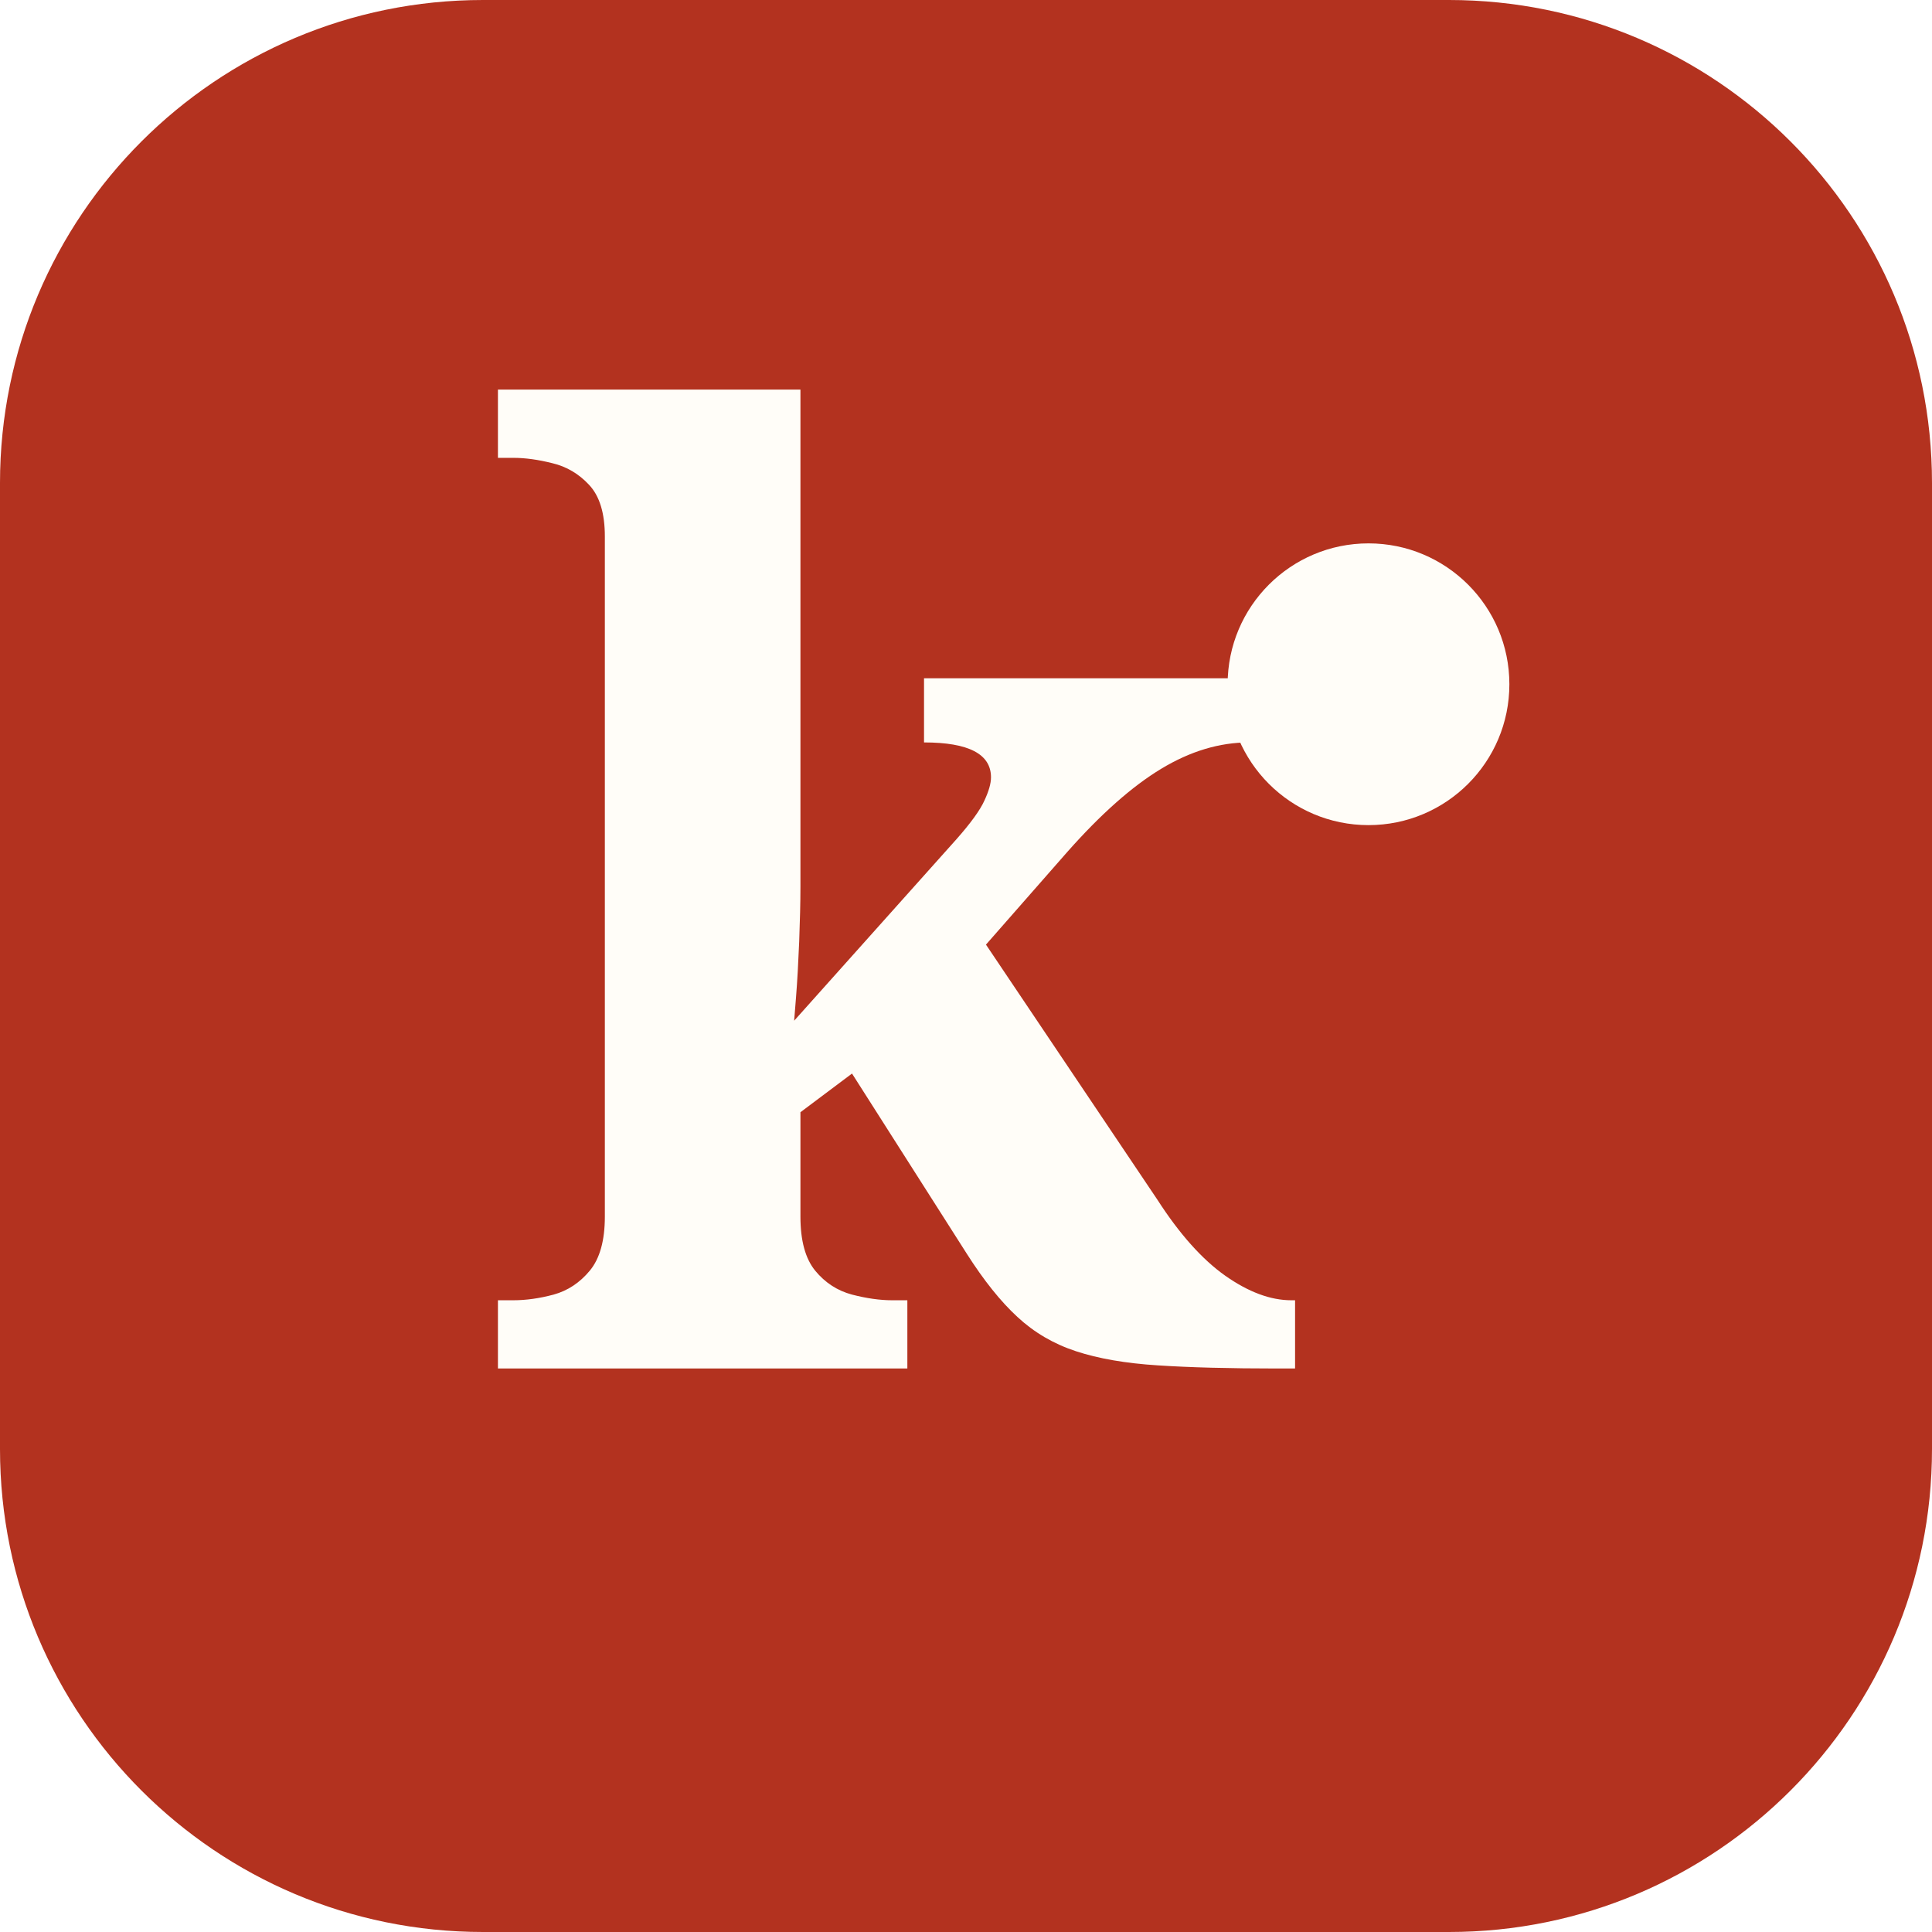
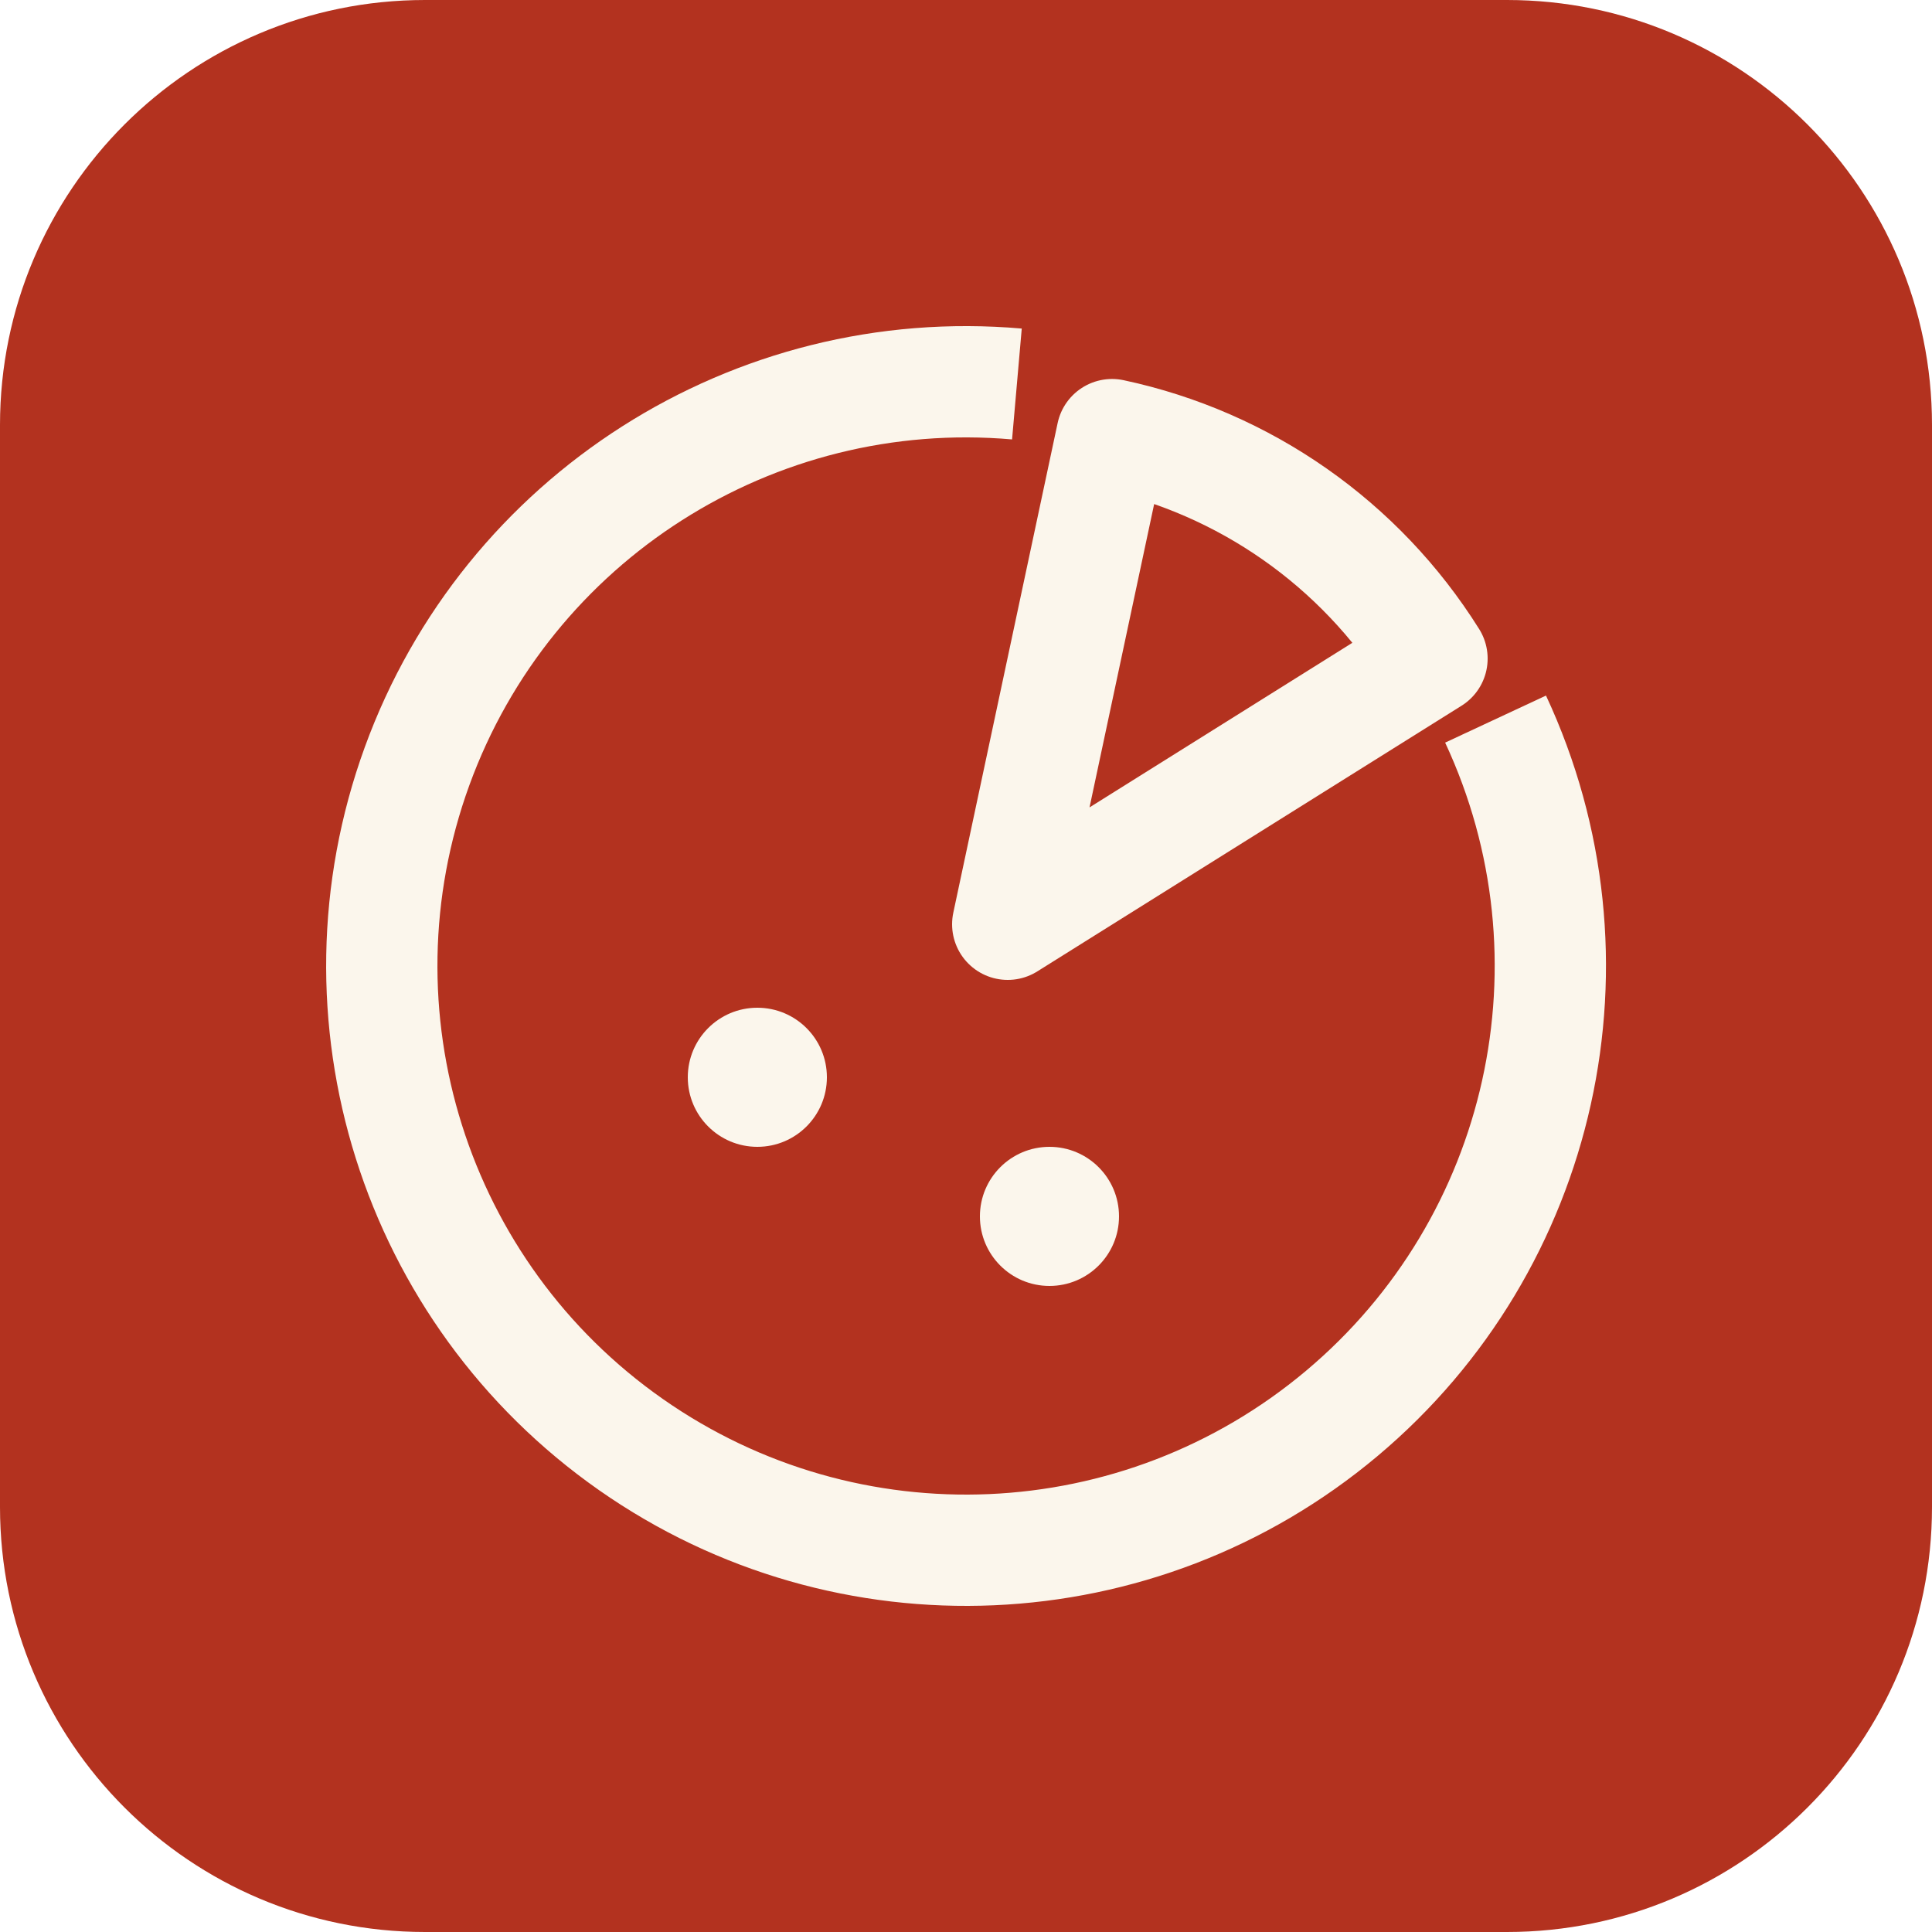
- <svg xmlns="http://www.w3.org/2000/svg" viewBox="0 0 96 96">
-   <style>
-     .bg{fill:#B3321F}.fg{fill:#FFFDF8}
-     @media (prefers-color-scheme: dark){.bg{fill:#FF8A70}.fg{fill:#1C1A16}}
-   </style>
-   <rect class="bg" width="96" height="96" rx="24" />
-   <text class="fg" x="44" y="68" font-family="Newsreader, Georgia, serif" font-size="64" font-weight="600" text-anchor="middle">k</text>
-   <circle class="fg" cx="68" cy="34" r="7" />
+ <svg xmlns="http://www.w3.org/2000/svg" viewBox="0 0 100 100">
+   <rect width="100" height="100" rx="22" fill="#B3321F" />
+   <g transform="translate(14 14) scale(.72)" fill="none" stroke="#FBF6EC" stroke-width="8">
+     <path d="M88.07 32.25 A42 42 0 1 1 53.66 8.16" />
+     <path d="M53 47 L60.5 11.8 A36 36 0 0 1 83.5 27.9 Z" stroke-linejoin="round" />
+     <circle cx="35" cy="58" r="5" fill="#FBF6EC" stroke="none" />
+     <circle cx="56" cy="68" r="5" fill="#FBF6EC" stroke="none" />
+   </g>
</svg>
